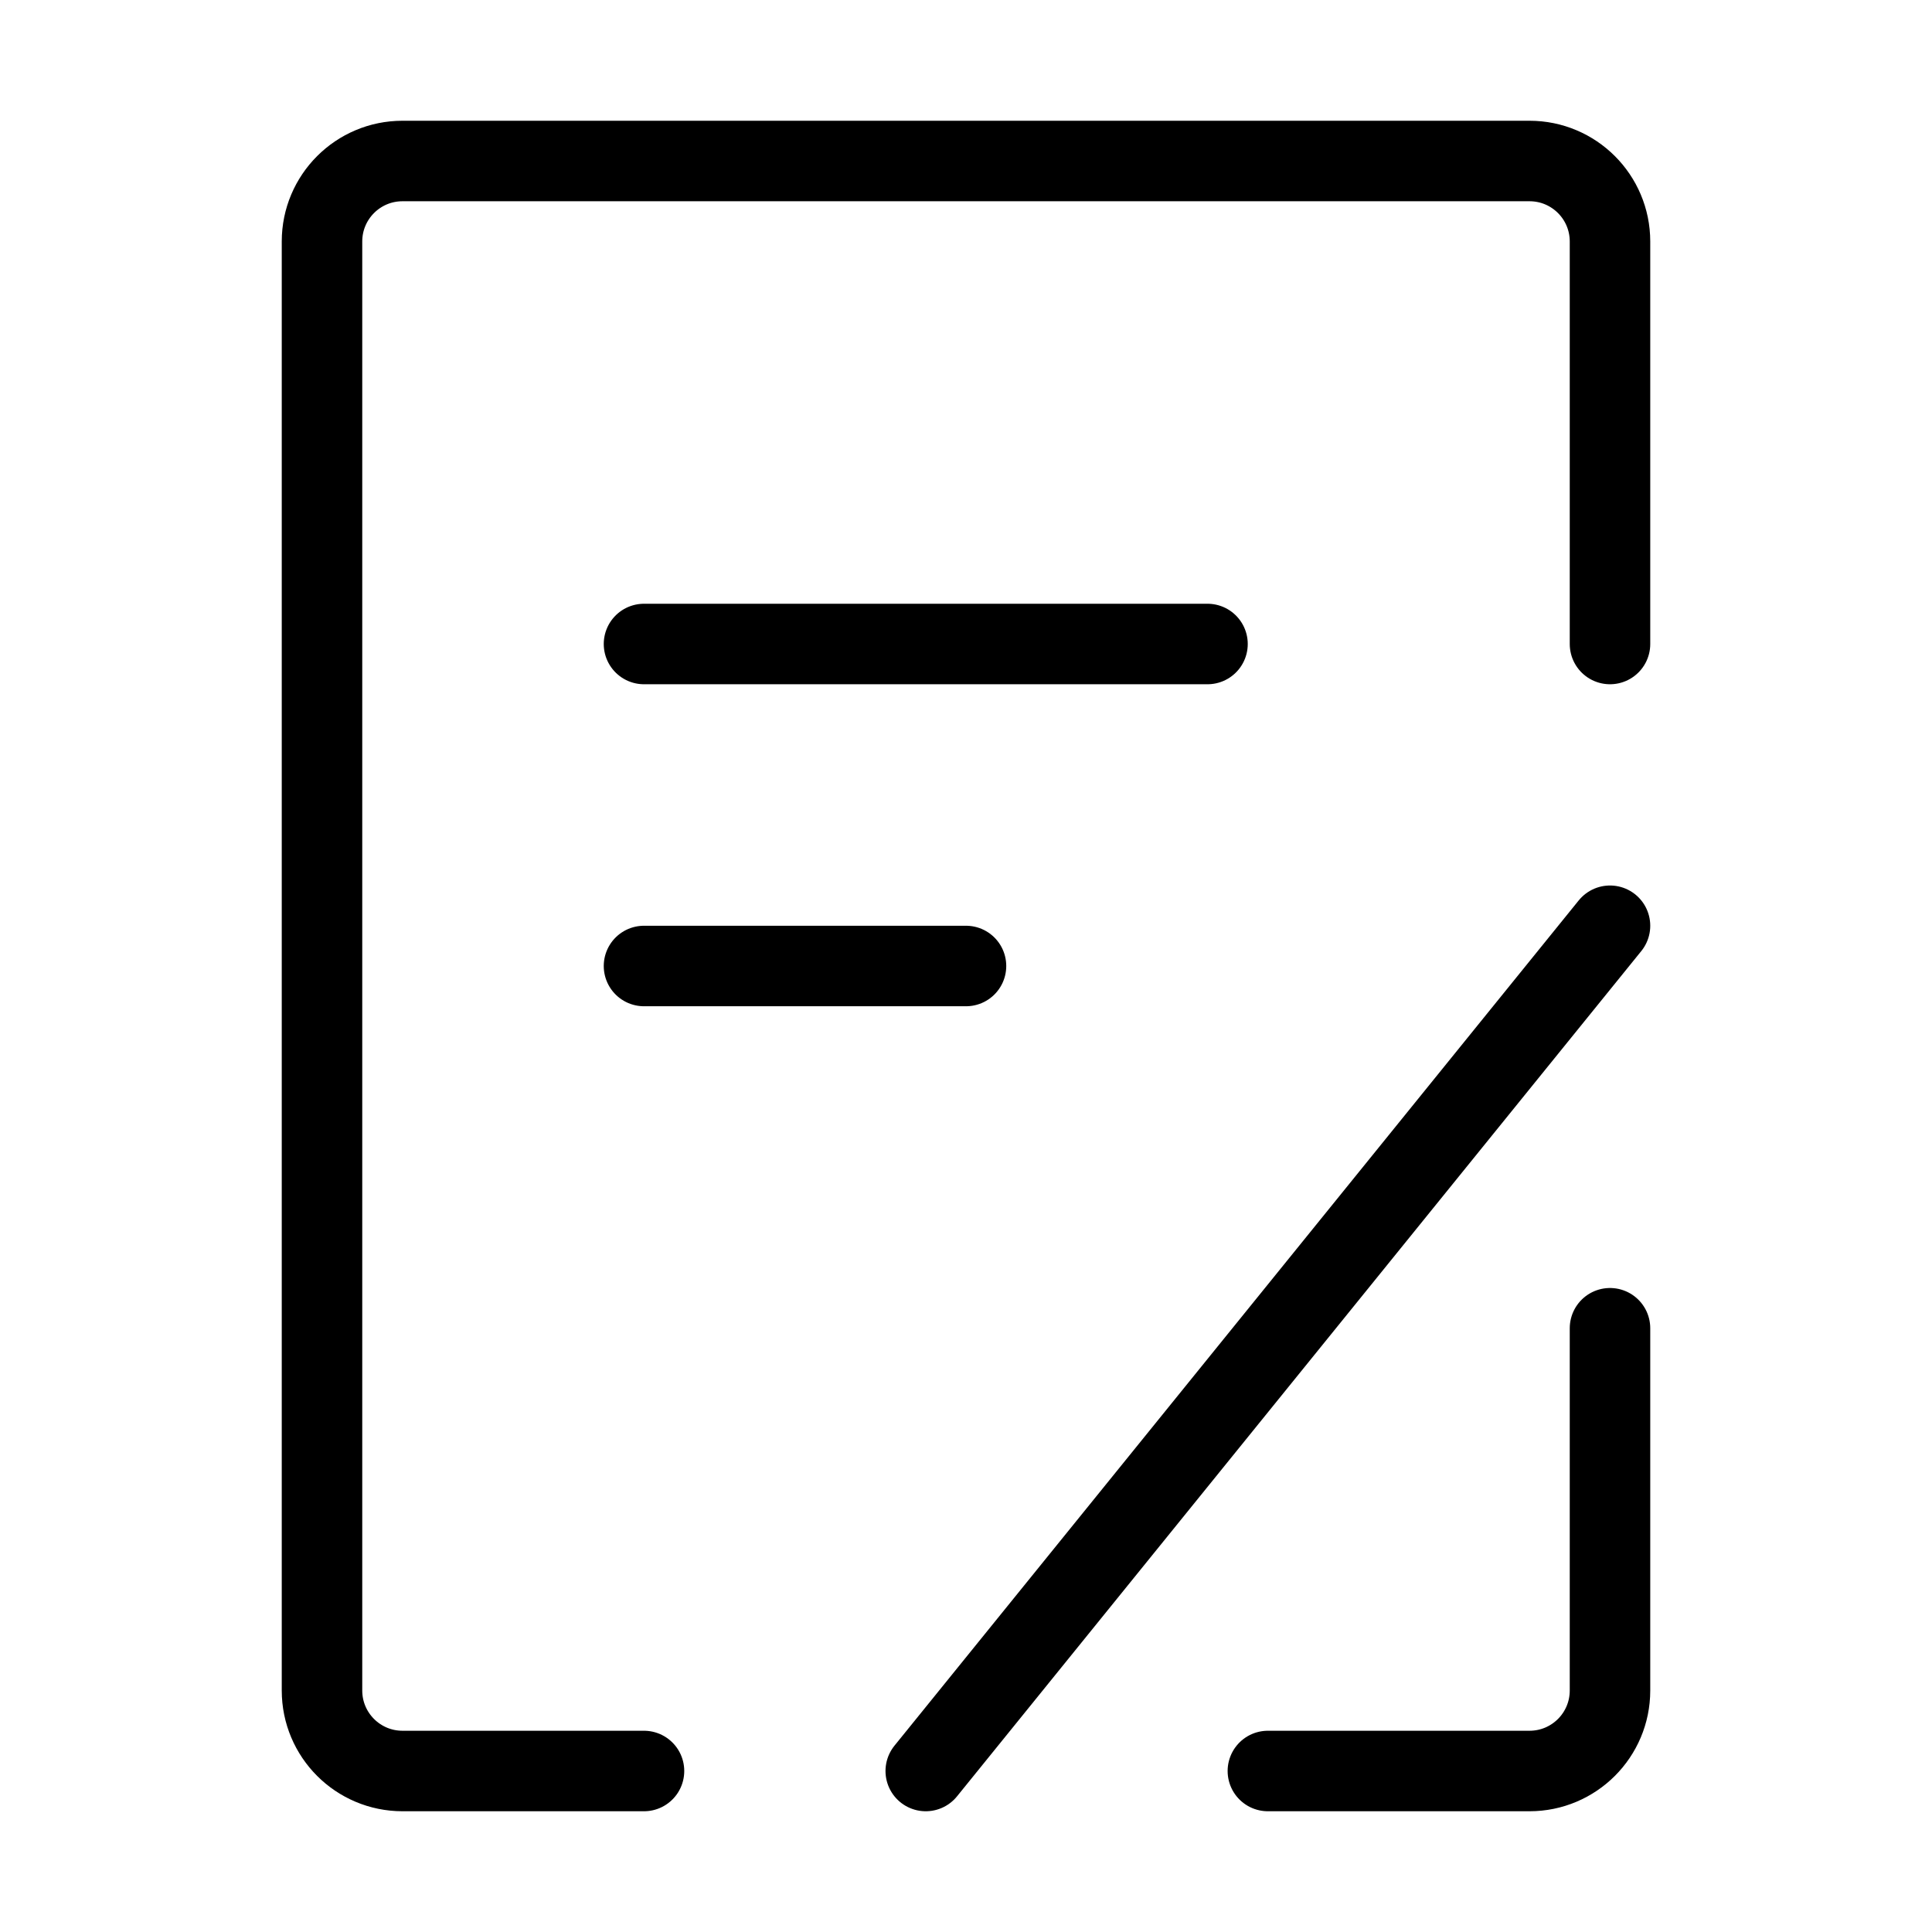
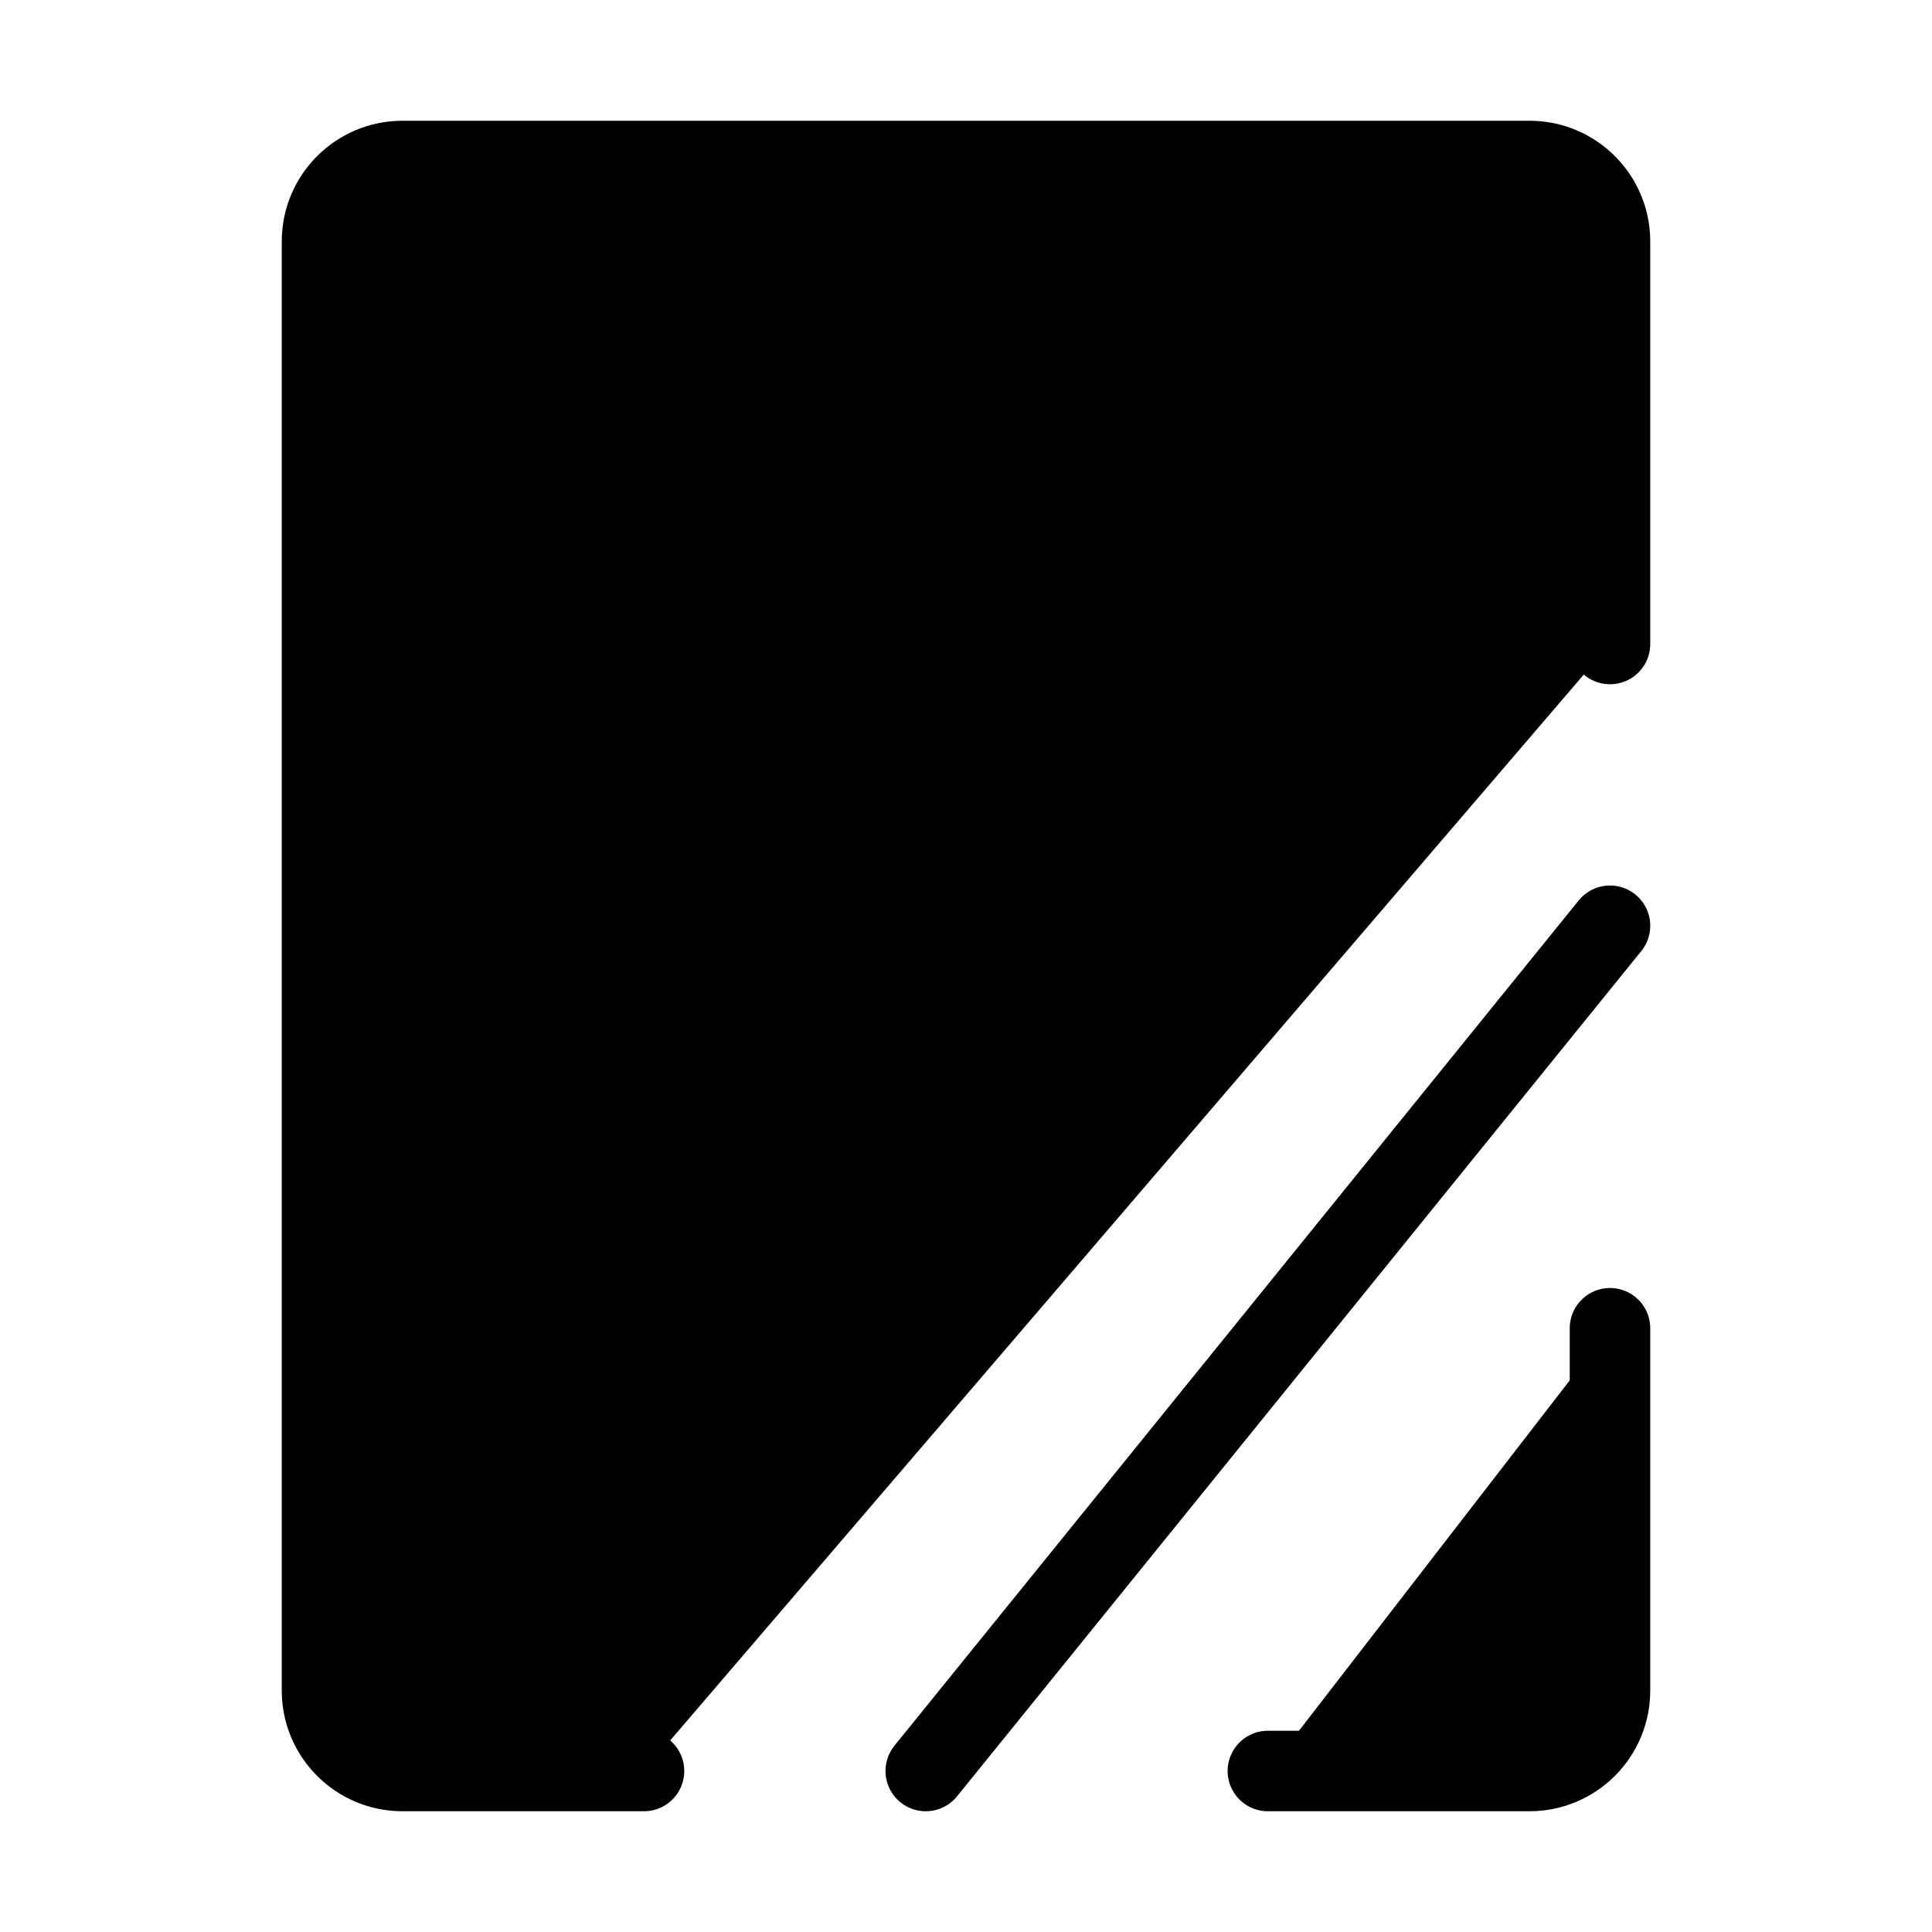
- <svg xmlns="http://www.w3.org/2000/svg" width="24" height="24" viewBox="0 0 48 48" fill="none">
+ <svg xmlns="http://www.w3.org/2000/svg" width="24" height="24" viewBox="0 0 48 48" fill="currentColor">
  <path d="M40 33V42C40 43.105 39.105 44 38 44H31.5" stroke="#000" stroke-width="2" stroke-linecap="round" stroke-linejoin="round" />
  <path d="M40 16V6C40 4.895 39.105 4 38 4H10C8.895 4 8 4.895 8 6V42C8 43.105 8.895 44 10 44H16" stroke="#000" stroke-width="2" stroke-linecap="round" stroke-linejoin="round" />
  <path d="M16 16H30" stroke="#000" stroke-width="2" stroke-linecap="round" />
  <path d="M23 44L40 23" stroke="#000" stroke-width="2" stroke-linecap="round" />
  <path d="M16 24H24" stroke="#000" stroke-width="2" stroke-linecap="round" />
</svg>
